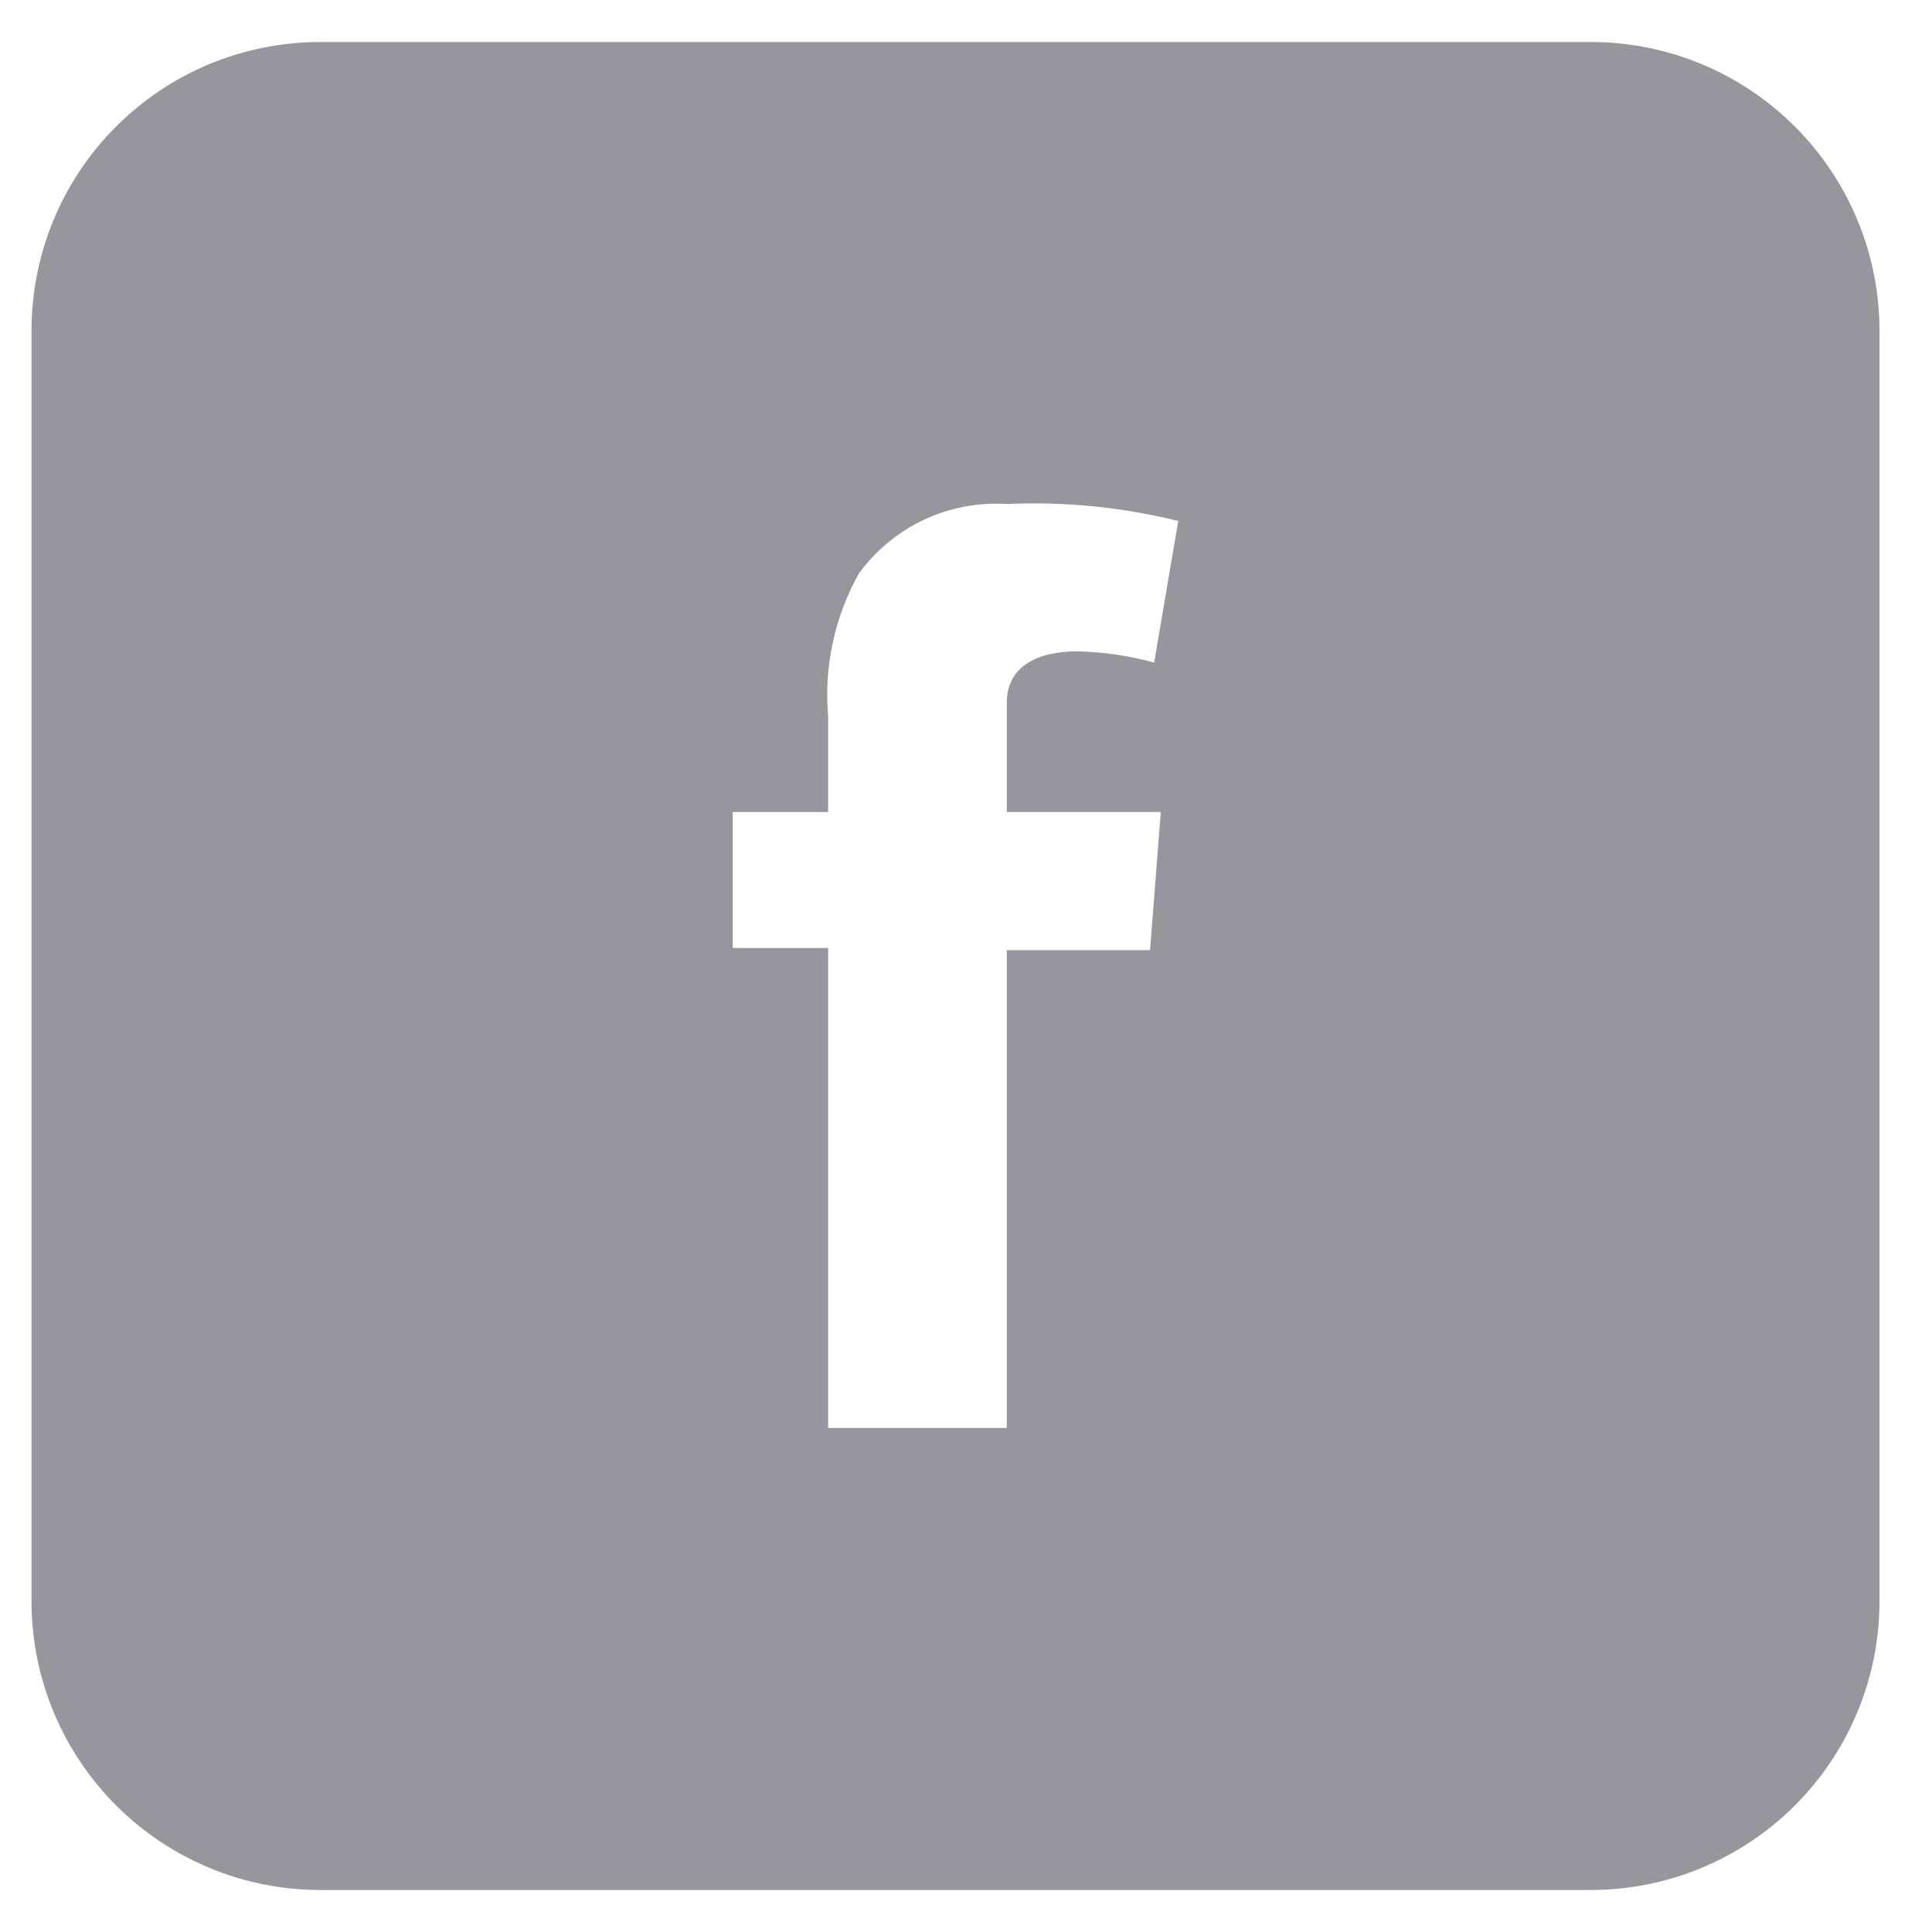
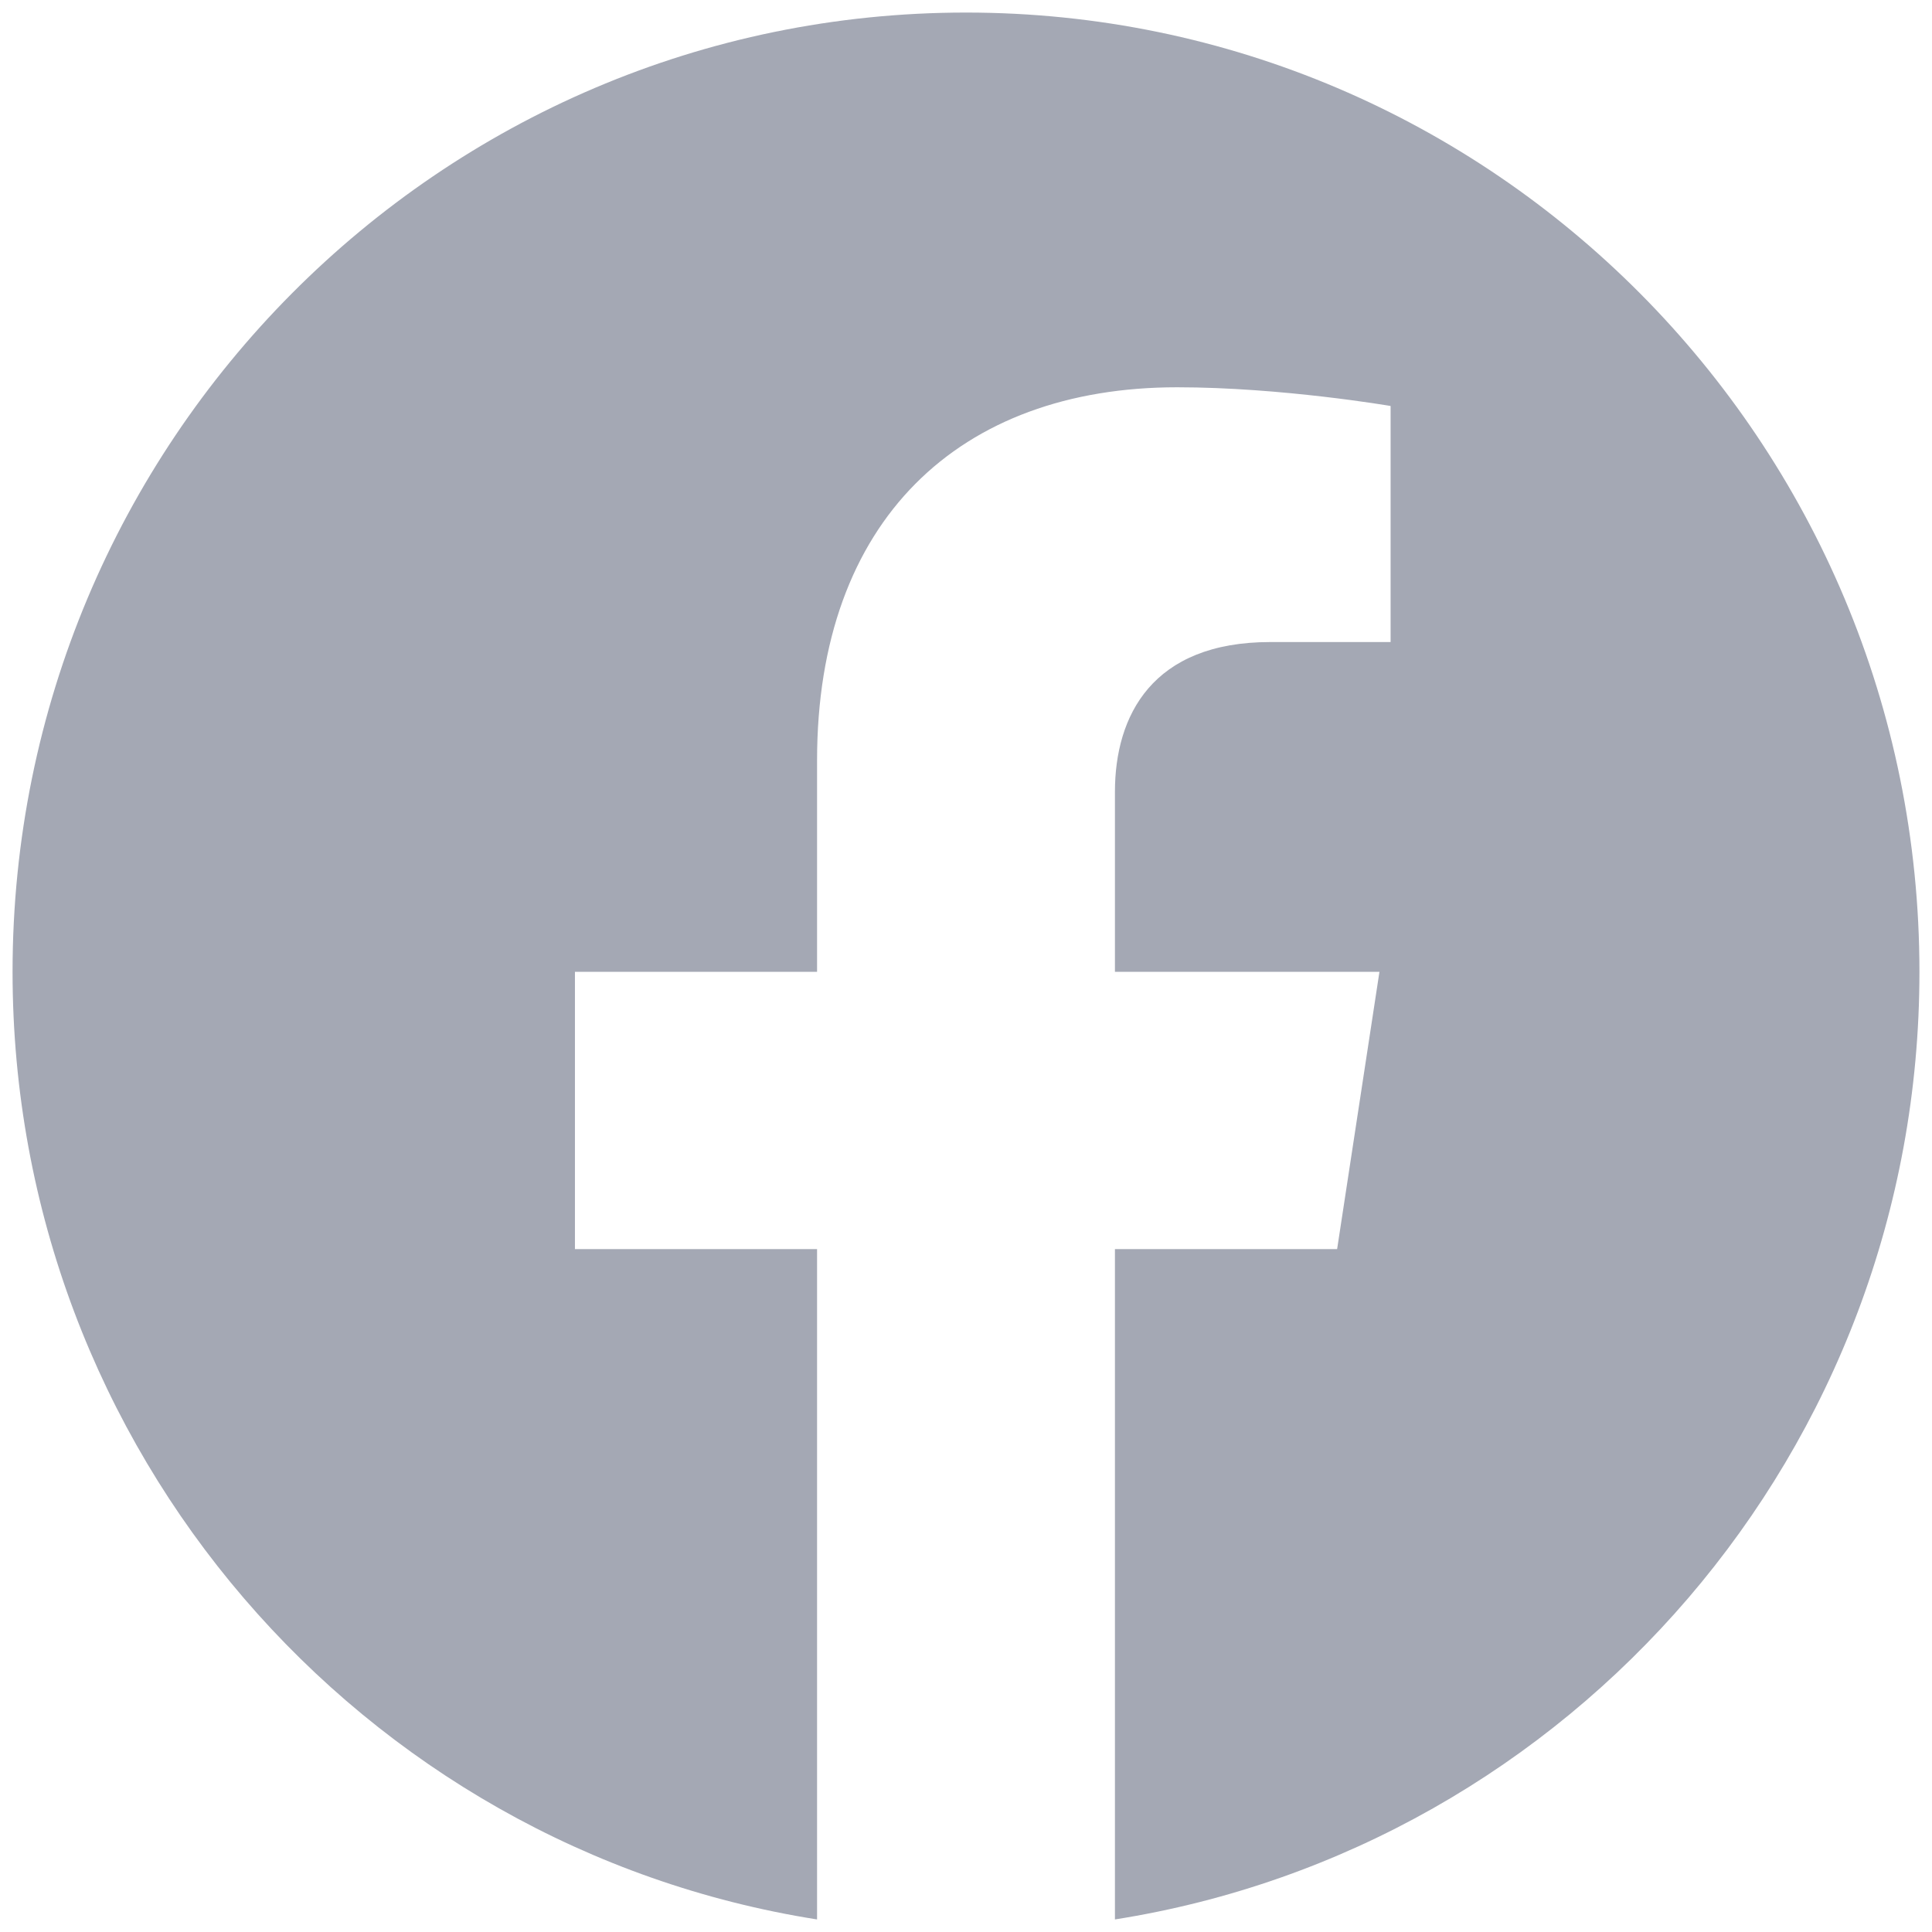
- <svg xmlns="http://www.w3.org/2000/svg" width="23" height="23" viewBox="0 0 23 23" fill="none">
-   <path d="M3.813 22.5H18.937C19.849 22.5 20.723 22.138 21.368 21.493C22.013 20.848 22.375 19.974 22.375 19.062V3.938C22.375 3.026 22.013 2.152 21.368 1.507C20.723 0.862 19.849 0.5 18.937 0.5H3.813C3.361 0.5 2.914 0.589 2.497 0.761C2.08 0.934 1.701 1.187 1.382 1.507C1.062 1.826 0.809 2.205 0.636 2.622C0.464 3.039 0.375 3.486 0.375 3.938V19.062C0.375 19.974 0.737 20.848 1.382 21.493C2.027 22.138 2.901 22.5 3.813 22.5ZM8.723 9.667H9.859V8.53C9.807 7.938 9.935 7.343 10.226 6.825C10.427 6.551 10.693 6.331 11 6.187C11.308 6.043 11.647 5.979 11.986 6C12.672 5.969 13.36 6.037 14.027 6.202L13.74 7.888C13.441 7.806 13.133 7.761 12.823 7.754C12.383 7.754 11.986 7.913 11.986 8.365V9.667H13.819L13.691 11.311H11.986V17H9.859V11.286H8.723V9.666V9.667Z" fill="#96969C" />
+ <svg xmlns="http://www.w3.org/2000/svg" width="22" height="22" viewBox="0 0 22 22" fill="none">
+   <path d="M21.857 11.066C21.857 5.033 16.996 0.143 11 0.143C5.004 0.143 0.143 5.033 0.143 11.066C0.143 16.518 4.113 21.038 9.304 21.857V14.224H6.547V11.066H9.304V8.66C9.304 5.922 10.925 4.41 13.405 4.41C14.592 4.41 15.835 4.623 15.835 4.623V7.311H14.466C13.117 7.311 12.696 8.153 12.696 9.017V11.066H15.708L15.226 14.224H12.696V21.857C17.887 21.038 21.857 16.518 21.857 11.066Z" fill="#A4A8B4" />
</svg>
